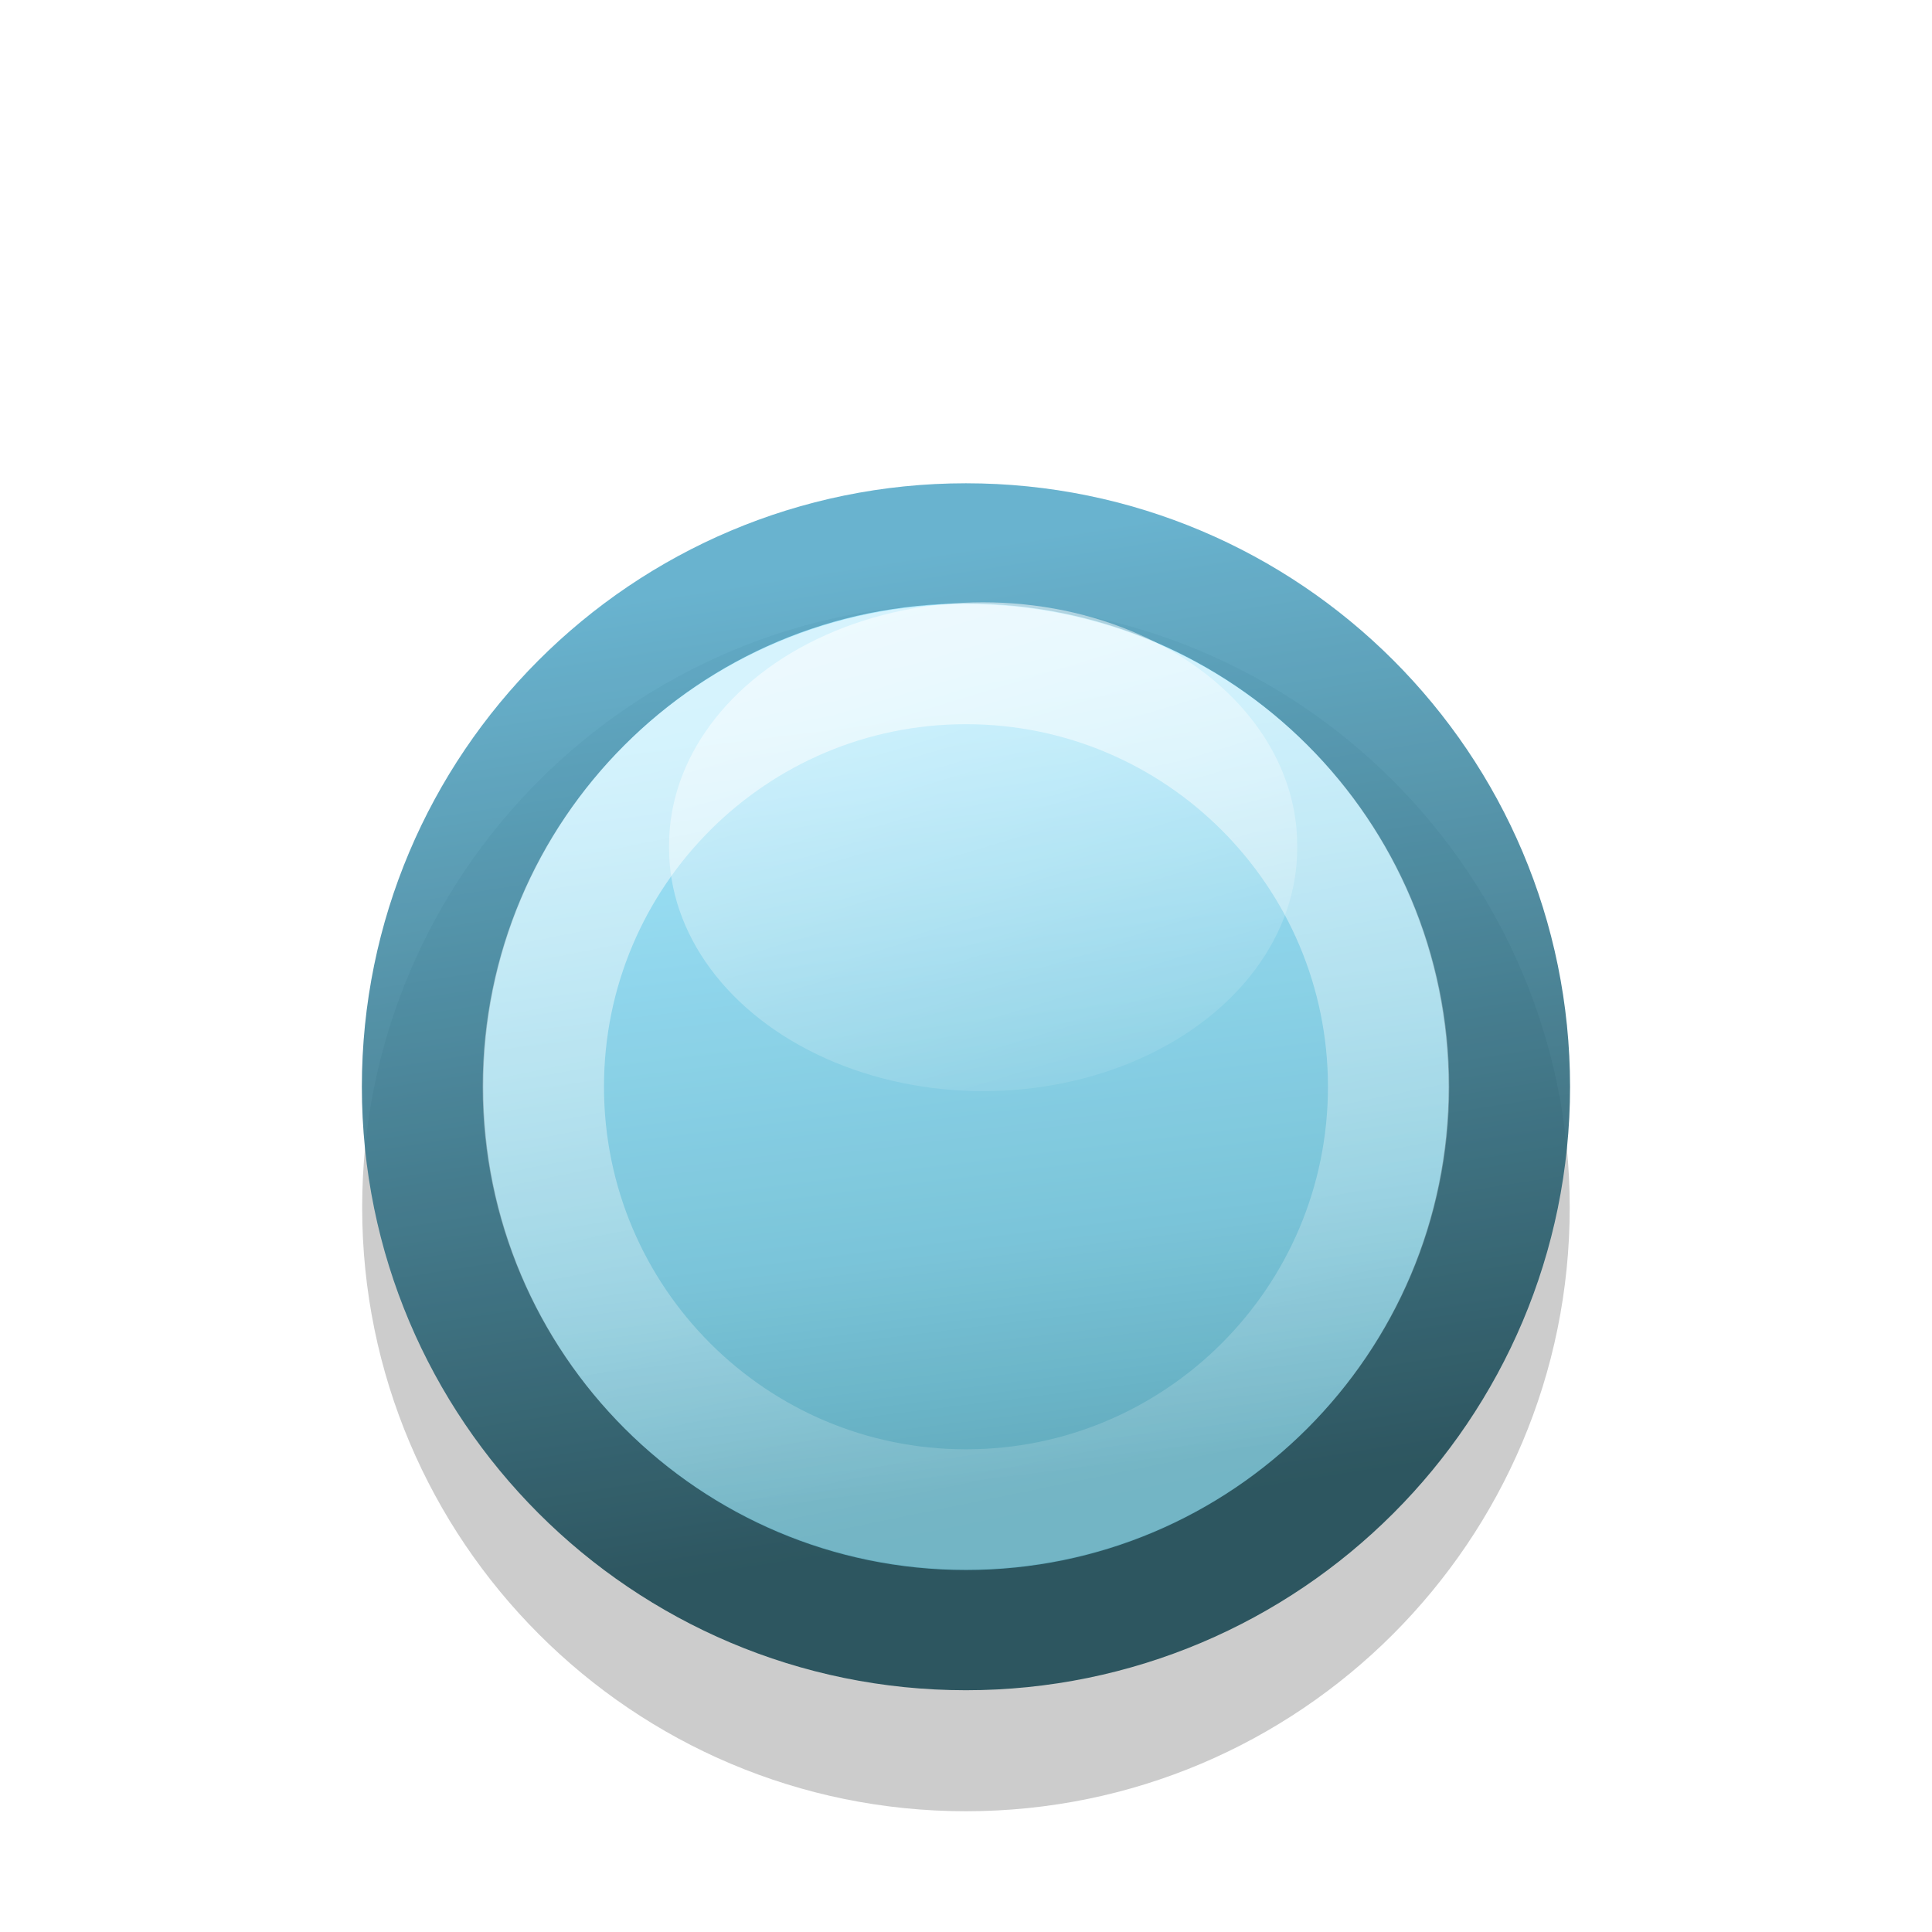
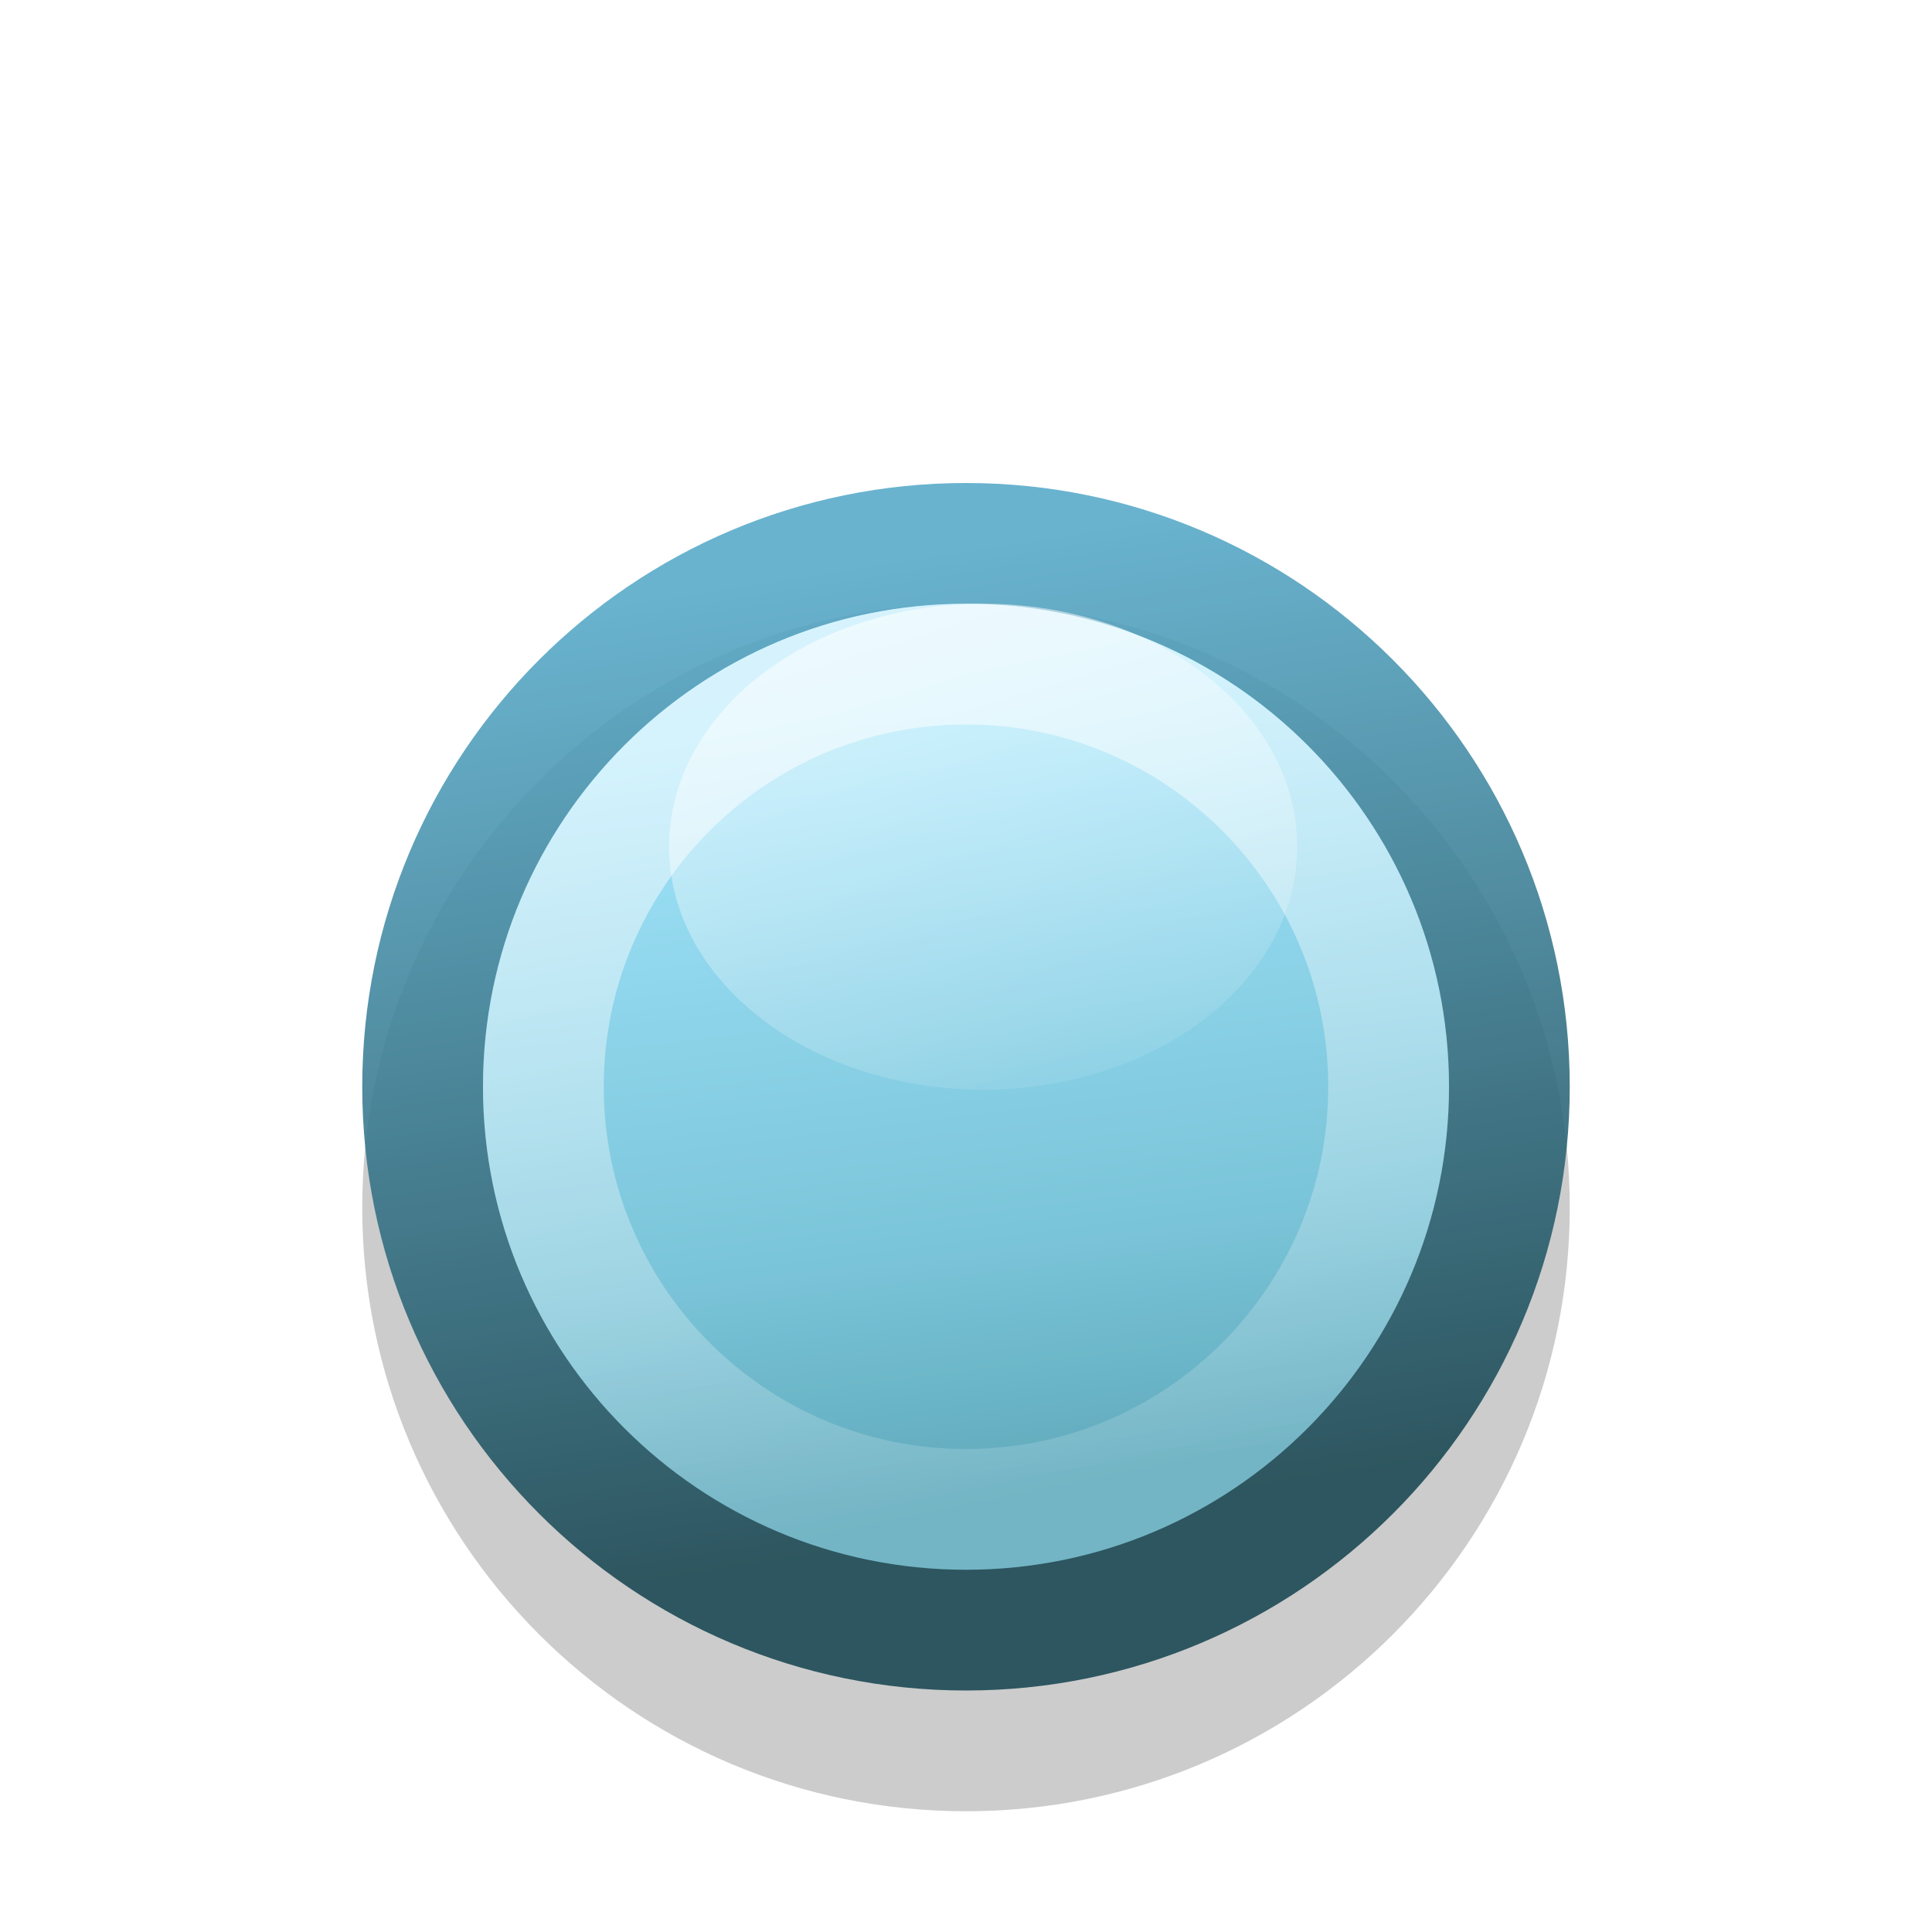
- <svg xmlns="http://www.w3.org/2000/svg" xmlns:xlink="http://www.w3.org/1999/xlink" version="1.1" width="16" height="16" id="svg4640">
+ <svg xmlns="http://www.w3.org/2000/svg" xmlns:xlink="http://www.w3.org/1999/xlink" id="svg4640" height="16" width="16" version="1.1">
  <defs id="defs4642">
-     <linearGradient x1="307.339" y1="351.742" x2="308.142" y2="358.17" id="linearGradient7684-1-9" xlink:href="#linearGradient5849" gradientUnits="userSpaceOnUse" />
+     <linearGradient gradientTransform="matrix(0.9982684,0,0,0.9885764,-299.5,-341.7914)" gradientUnits="userSpaceOnUse" xlink:href="#linearGradient5849" id="linearGradient7684-1-9" y2="358.17" x2="308.142" y1="351.742" x1="307.339" />
    <linearGradient id="linearGradient5849">
-       <stop id="stop5851" style="stop-color:#9be6ff;stop-opacity:1" offset="0" />
-       <stop id="stop5853" style="stop-color:#71c3da;stop-opacity:1" offset="0.694" />
-       <stop id="stop5855" style="stop-color:#55a7bb;stop-opacity:1" offset="1" />
+       <stop offset="0" style="stop-color:#9be6ff;stop-opacity:1" id="stop5851" />
+       <stop offset="0.694" style="stop-color:#71c3da;stop-opacity:1" id="stop5853" />
+       <stop offset="1" style="stop-color:#55a7bb;stop-opacity:1" id="stop5855" />
    </linearGradient>
-     <linearGradient x1="306.033" y1="350.643" x2="307.316" y2="358.731" id="linearGradient7205-2-3" xlink:href="#linearGradient5858" gradientUnits="userSpaceOnUse" />
+     <linearGradient gradientTransform="matrix(0.9982684,0,0,0.9885764,-299.5,-341.7914)" gradientUnits="userSpaceOnUse" xlink:href="#linearGradient5858" id="linearGradient7205-2-3" y2="358.731" x2="307.316" y1="350.643" x1="306.033" />
    <linearGradient id="linearGradient5858">
-       <stop id="stop5860" style="stop-color:#58aac9;stop-opacity:1" offset="0" />
-       <stop id="stop5862" style="stop-color:#1b4853;stop-opacity:1" offset="1" />
+       <stop offset="0" style="stop-color:#58aac9;stop-opacity:1" id="stop5860" />
+       <stop offset="1" style="stop-color:#1b4853;stop-opacity:1" id="stop5862" />
    </linearGradient>
-     <linearGradient x1="307.747" y1="359.656" x2="305.884" y2="350.618" id="linearGradient7270-4-8" xlink:href="#linearGradient7264-6-97" gradientUnits="userSpaceOnUse" />
+     <linearGradient gradientTransform="matrix(0.776431,0,0,0.7688928,-231.1667,-263.8377)" gradientUnits="userSpaceOnUse" xlink:href="#linearGradient7264-6-97" id="linearGradient7270-4-8" y2="350.618" x2="305.884" y1="359.656" x1="307.747" />
    <linearGradient id="linearGradient7264-6-97">
-       <stop id="stop7266-0-8" style="stop-color:#ffffff;stop-opacity:0.125" offset="0" />
-       <stop id="stop7268-7-6" style="stop-color:#ffffff;stop-opacity:0.626" offset="1" />
+       <stop offset="0" style="stop-color:#ffffff;stop-opacity:0.125" id="stop7266-0-8" />
+       <stop offset="1" style="stop-color:#ffffff;stop-opacity:0.626" id="stop7268-7-6" />
    </linearGradient>
    <linearGradient id="linearGradient5864">
-       <stop id="stop5866" style="stop-color:#ffffff;stop-opacity:0.549" offset="0" />
-       <stop id="stop5868" style="stop-color:#ffffff;stop-opacity:0.053" offset="1" />
+       <stop offset="0" style="stop-color:#ffffff;stop-opacity:0.549" id="stop5866" />
+       <stop offset="1" style="stop-color:#ffffff;stop-opacity:0.053" id="stop5868" />
    </linearGradient>
-     <linearGradient x1="151.122" y1="181.934" x2="158.487" y2="216.422" id="linearGradient4804" xlink:href="#linearGradient5864" gradientUnits="userSpaceOnUse" />
+     <linearGradient gradientTransform="matrix(0.09079126,0,0,0.1291731,-6.06636,-18.48681)" gradientUnits="userSpaceOnUse" xlink:href="#linearGradient5864" id="linearGradient4804" y2="216.422" x2="158.487" y1="181.934" x1="151.122" />
  </defs>
-   <g id="layer1">
-     <g transform="translate(-300,-345)" id="g7325-99" style="display:inline;enable-background:new">
-       <path d="m 312.541,354.845 a 4.508,4.552 0 1 1 -9.016,0 4.508,4.552 0 1 1 9.016,0 z" transform="matrix(1.109187,0,0,1.098418,-33.66666,-34.76821)" id="path7187-0-4-11-2" style="opacity:0.2;fill:#000000;fill-opacity:1;stroke:none;display:inline;enable-background:new" />
-       <path d="m 312.541,354.845 a 4.508,4.552 0 1 1 -9.016,0 4.508,4.552 0 1 1 9.016,0 z" transform="matrix(0.9982684,0,0,0.9885764,0.500012,3.208622)" id="path7187-06" style="opacity:0.897;fill:url(#linearGradient7684-1-9);fill-opacity:1;stroke:url(#linearGradient7205-2-3);stroke-width:1.007" />
-       <path d="m 312.541,354.845 a 4.508,4.552 0 1 1 -9.016,0 4.508,4.552 0 1 1 9.016,0 z" transform="matrix(0.776431,0,0,0.7688928,68.83334,81.16226)" id="path7187-4-6" style="opacity:0.897;fill:none;stroke:url(#linearGradient7270-4-8);stroke-width:1.294;stroke-opacity:1;display:inline;enable-background:new" />
-       <path d="m 185.142,197.402 a 28.649,15.578 0 1 1 -57.297,0 28.649,15.578 0 1 1 57.297,0 z" transform="matrix(0.09079126,0,0,0.1291731,293.9336,326.5132)" id="path6917-4-4-7-1-9-9" style="fill:url(#linearGradient4804);fill-opacity:1;stroke:none;display:inline;enable-background:new" />
-     </g>
-   </g>
+   <path style="display:inline;opacity:0.2;fill:#000000;fill-opacity:1;stroke:none;enable-background:new" id="path7187-0-4-11-2" d="m 13,10 a 5,5 0 1 1 -10,0 5,5 0 1 1 10,0 z" />
+   <path style="opacity:0.897;fill:url(#linearGradient7684-1-9);fill-opacity:1;stroke:url(#linearGradient7205-2-3);stroke-width:1" id="path7187-06" d="m 12.5,9 a 4.5,4.5 0 1 1 -9,0 4.5,4.5 0 1 1 9,0 z" />
+   <path style="display:inline;opacity:0.897;fill:none;stroke:url(#linearGradient7270-4-8);stroke-width:1;stroke-opacity:1;enable-background:new" id="path7187-4-6" d="m 11.5,9 a 3.5,3.5 0 1 1 -7,0 3.5,3.5 0 1 1 7,0 z" />
+   <path style="display:inline;fill:url(#linearGradient4804);fill-opacity:1;stroke:none;enable-background:new" id="path6917-4-4-7-1-9-9" d="m 10.743,7.012 a 2.601,2.012 0 0 1 -5.202,0 2.601,2.012 0 1 1 5.202,0 z" />
</svg>
